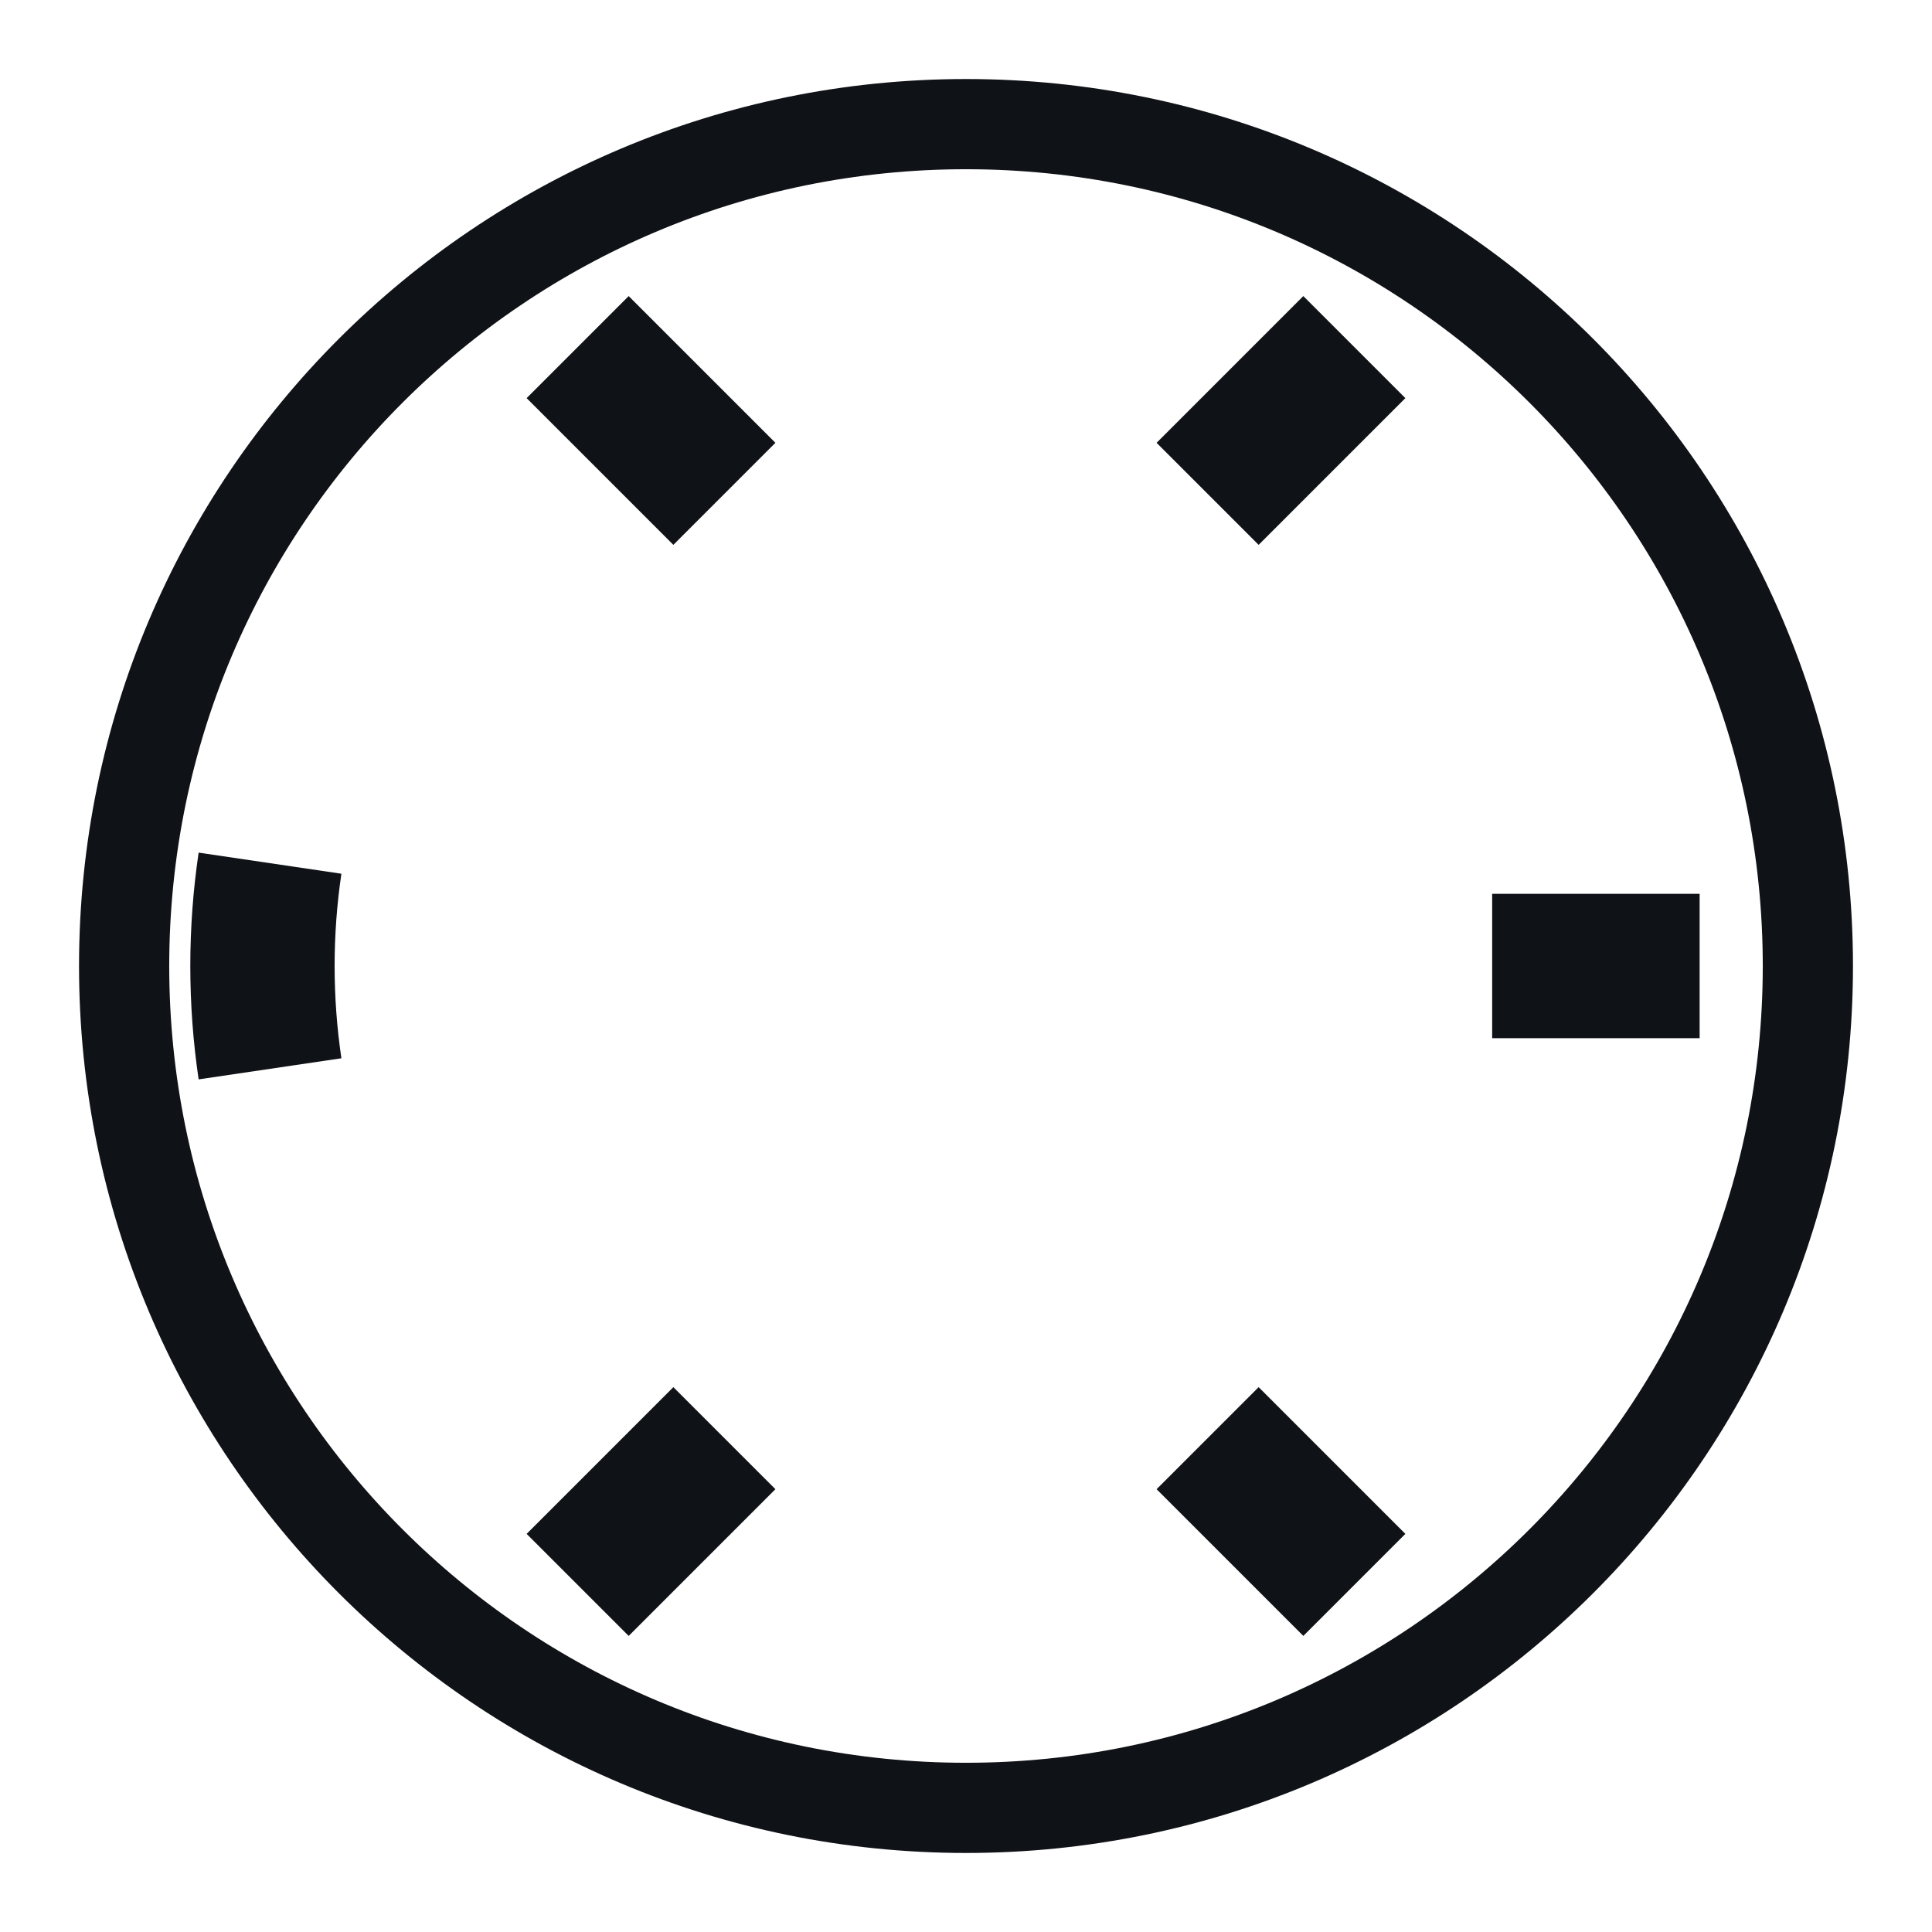
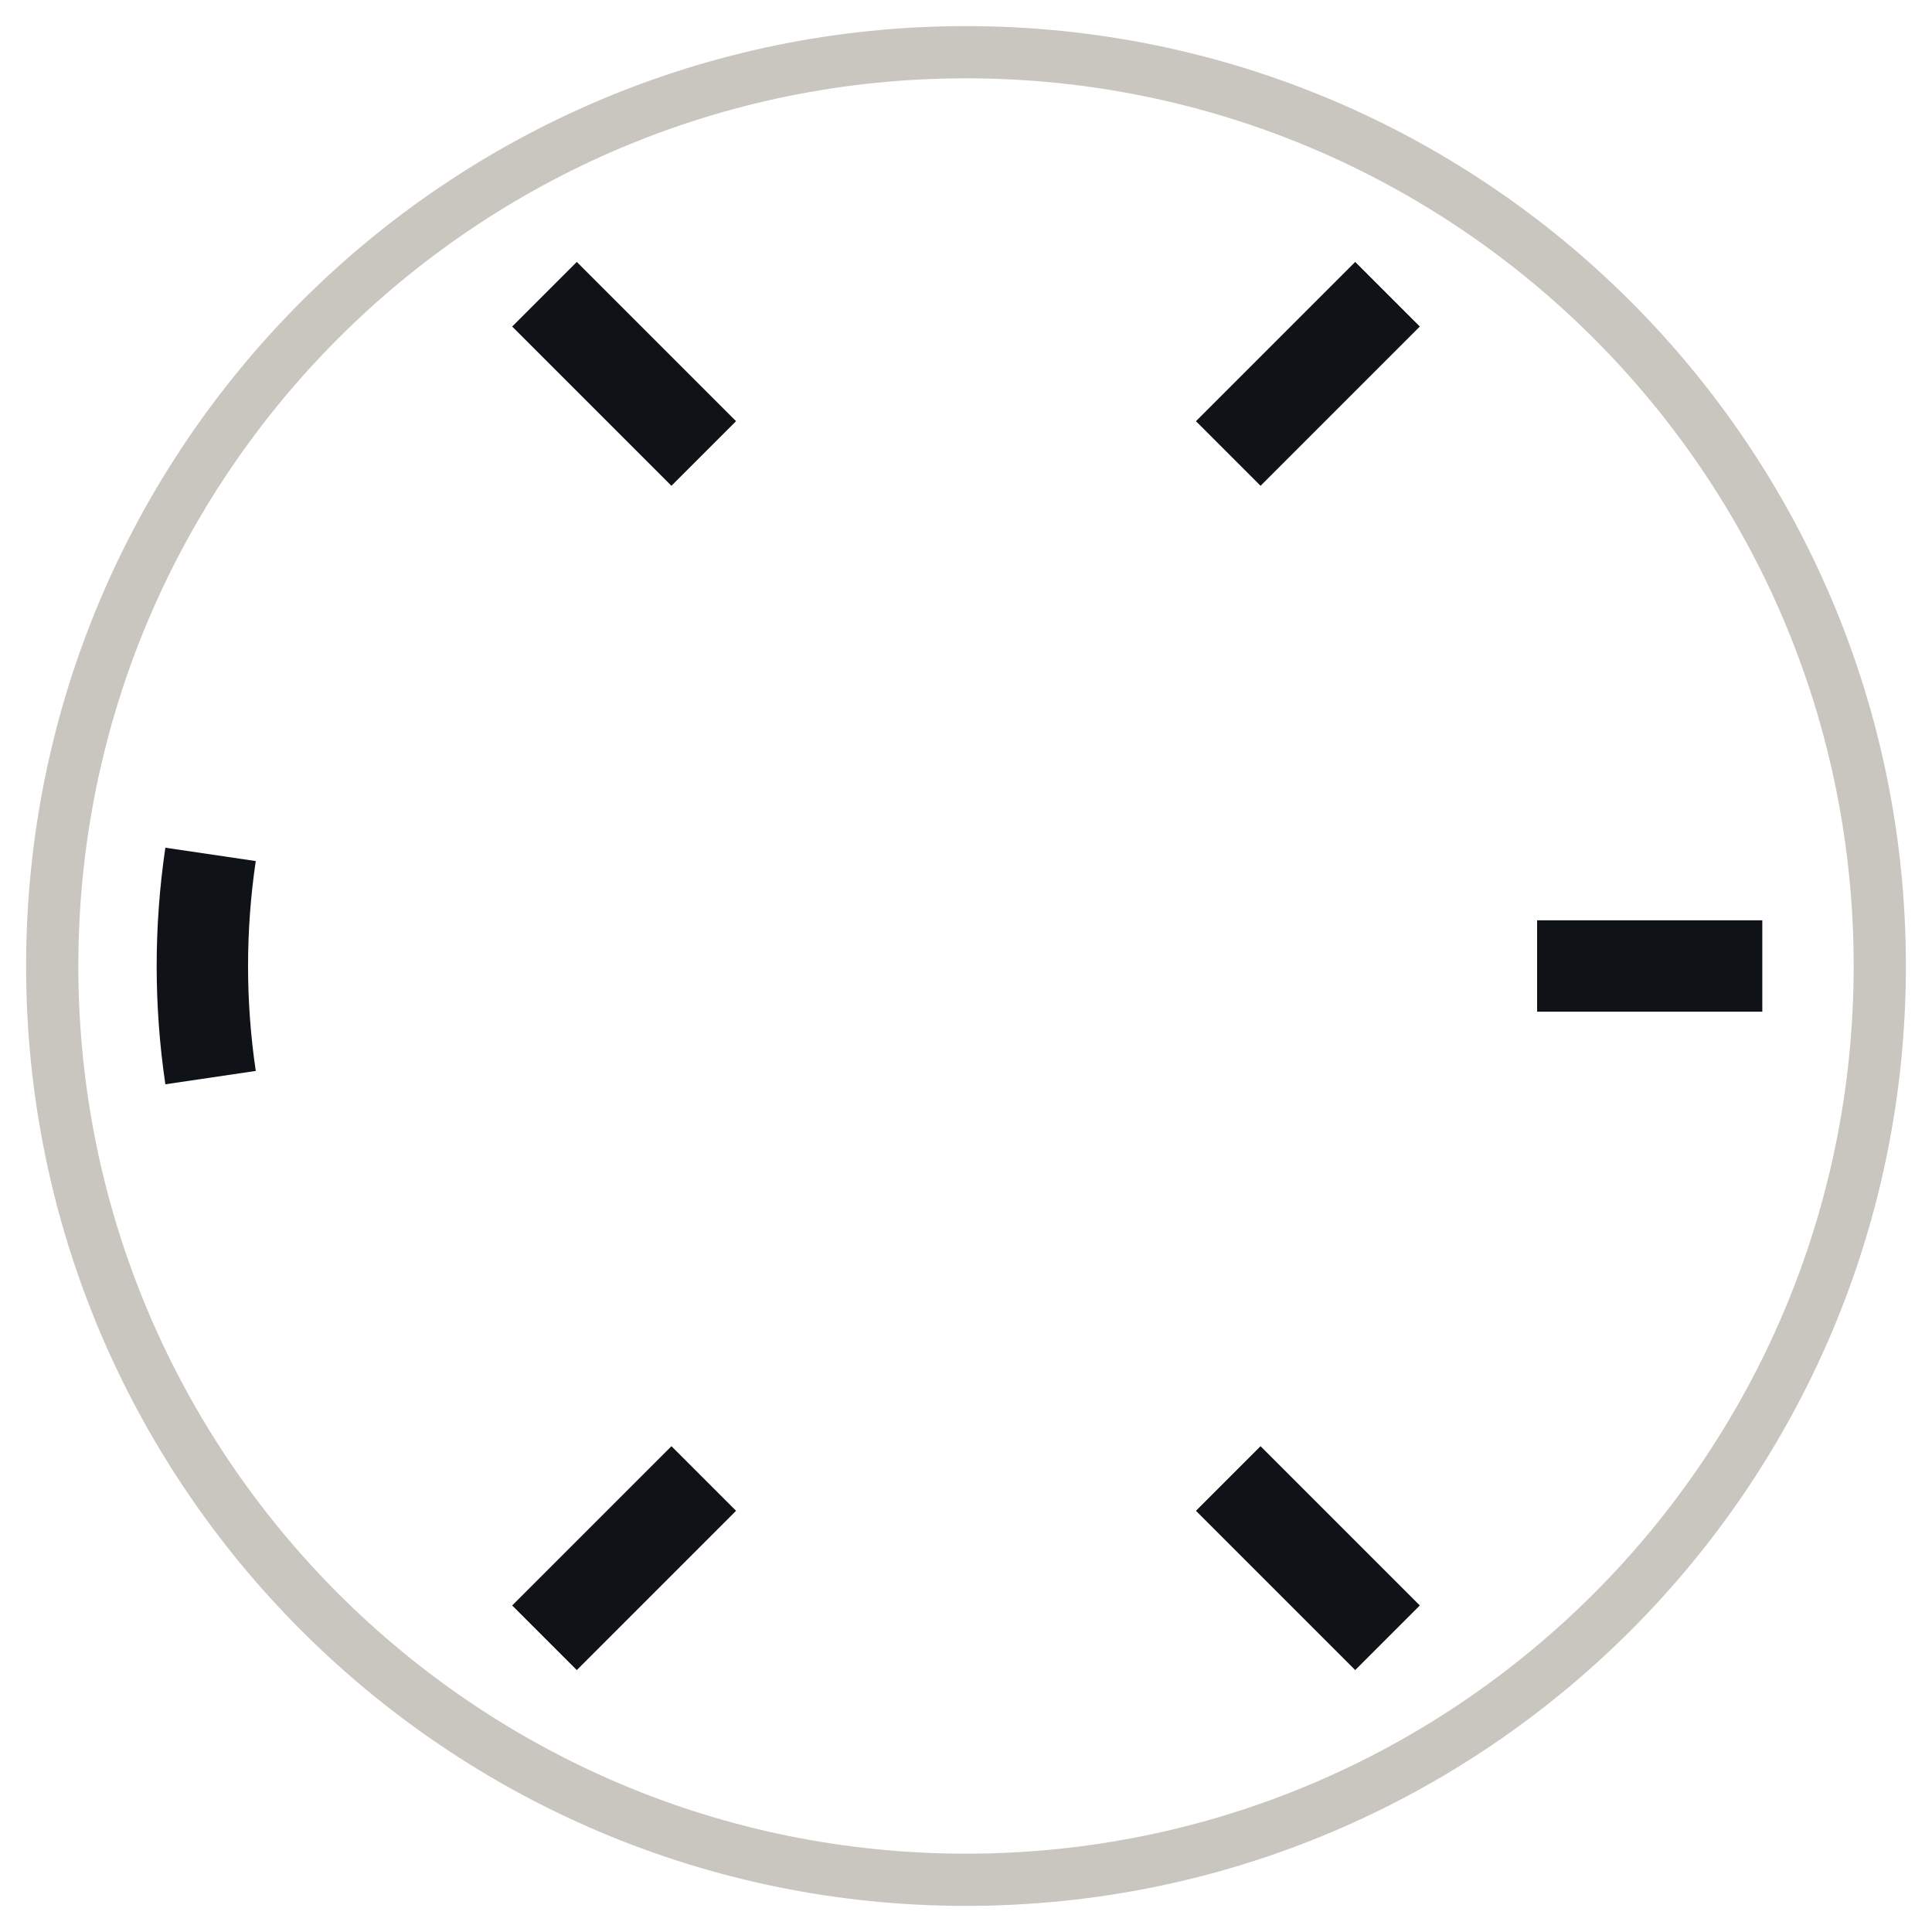
- <svg xmlns="http://www.w3.org/2000/svg" viewBox="0 0 200 200">
-   <style>.i{fill:#0f1216;stroke:#0f1216}.s{fill:none;stroke:#0f1216}@media (prefers-color-scheme:dark){.i{fill:#ecebe7;stroke:#ecebe7}.s{stroke:#ecebe7}}</style>
-   <g transform="translate(100 100) scale(1.245) translate(-100 -100)">
-     <g class="s" fill="none">
-       <circle cx="100" cy="100" r="70" stroke-width="7.5" />
-       <path stroke-width="12" d="M120.09 60.74L132.29 48.54M143.75 100H161M120.09 139.26L132.29 151.46M67.71 151.46L79.91 139.26M42.13 108.55A58.5 58.5 0 0 1 42.13 91.45M67.71 48.54L79.91 60.74" />
-     </g>
-   </g>
+ <svg xmlns="http://www.w3.org/2000/svg" viewBox="26 26 148 148">
+   <style>.k{fill:#0f1216;stroke:#0f1216}.r{fill:none;stroke:#c9c6c0}@media (prefers-color-scheme:dark){.k{fill:#ecebe7;stroke:#ecebe7}.r{stroke:#5a5a5d}}</style>
+   <circle cx="100" cy="100" r="70" fill="none" stroke-width="4" class="r" />
+   <path fill="none" stroke-width="7" stroke-linecap="butt" d="M120.09 60.74L132.29 48.54M143.75 100H161M120.09 139.26L132.29 151.46M67.71 151.46L79.91 139.26M42.13 108.55A58.5 58.5 0 0 1 42.13 91.45M67.71 48.54L79.91 60.74" class="k" />
</svg>
